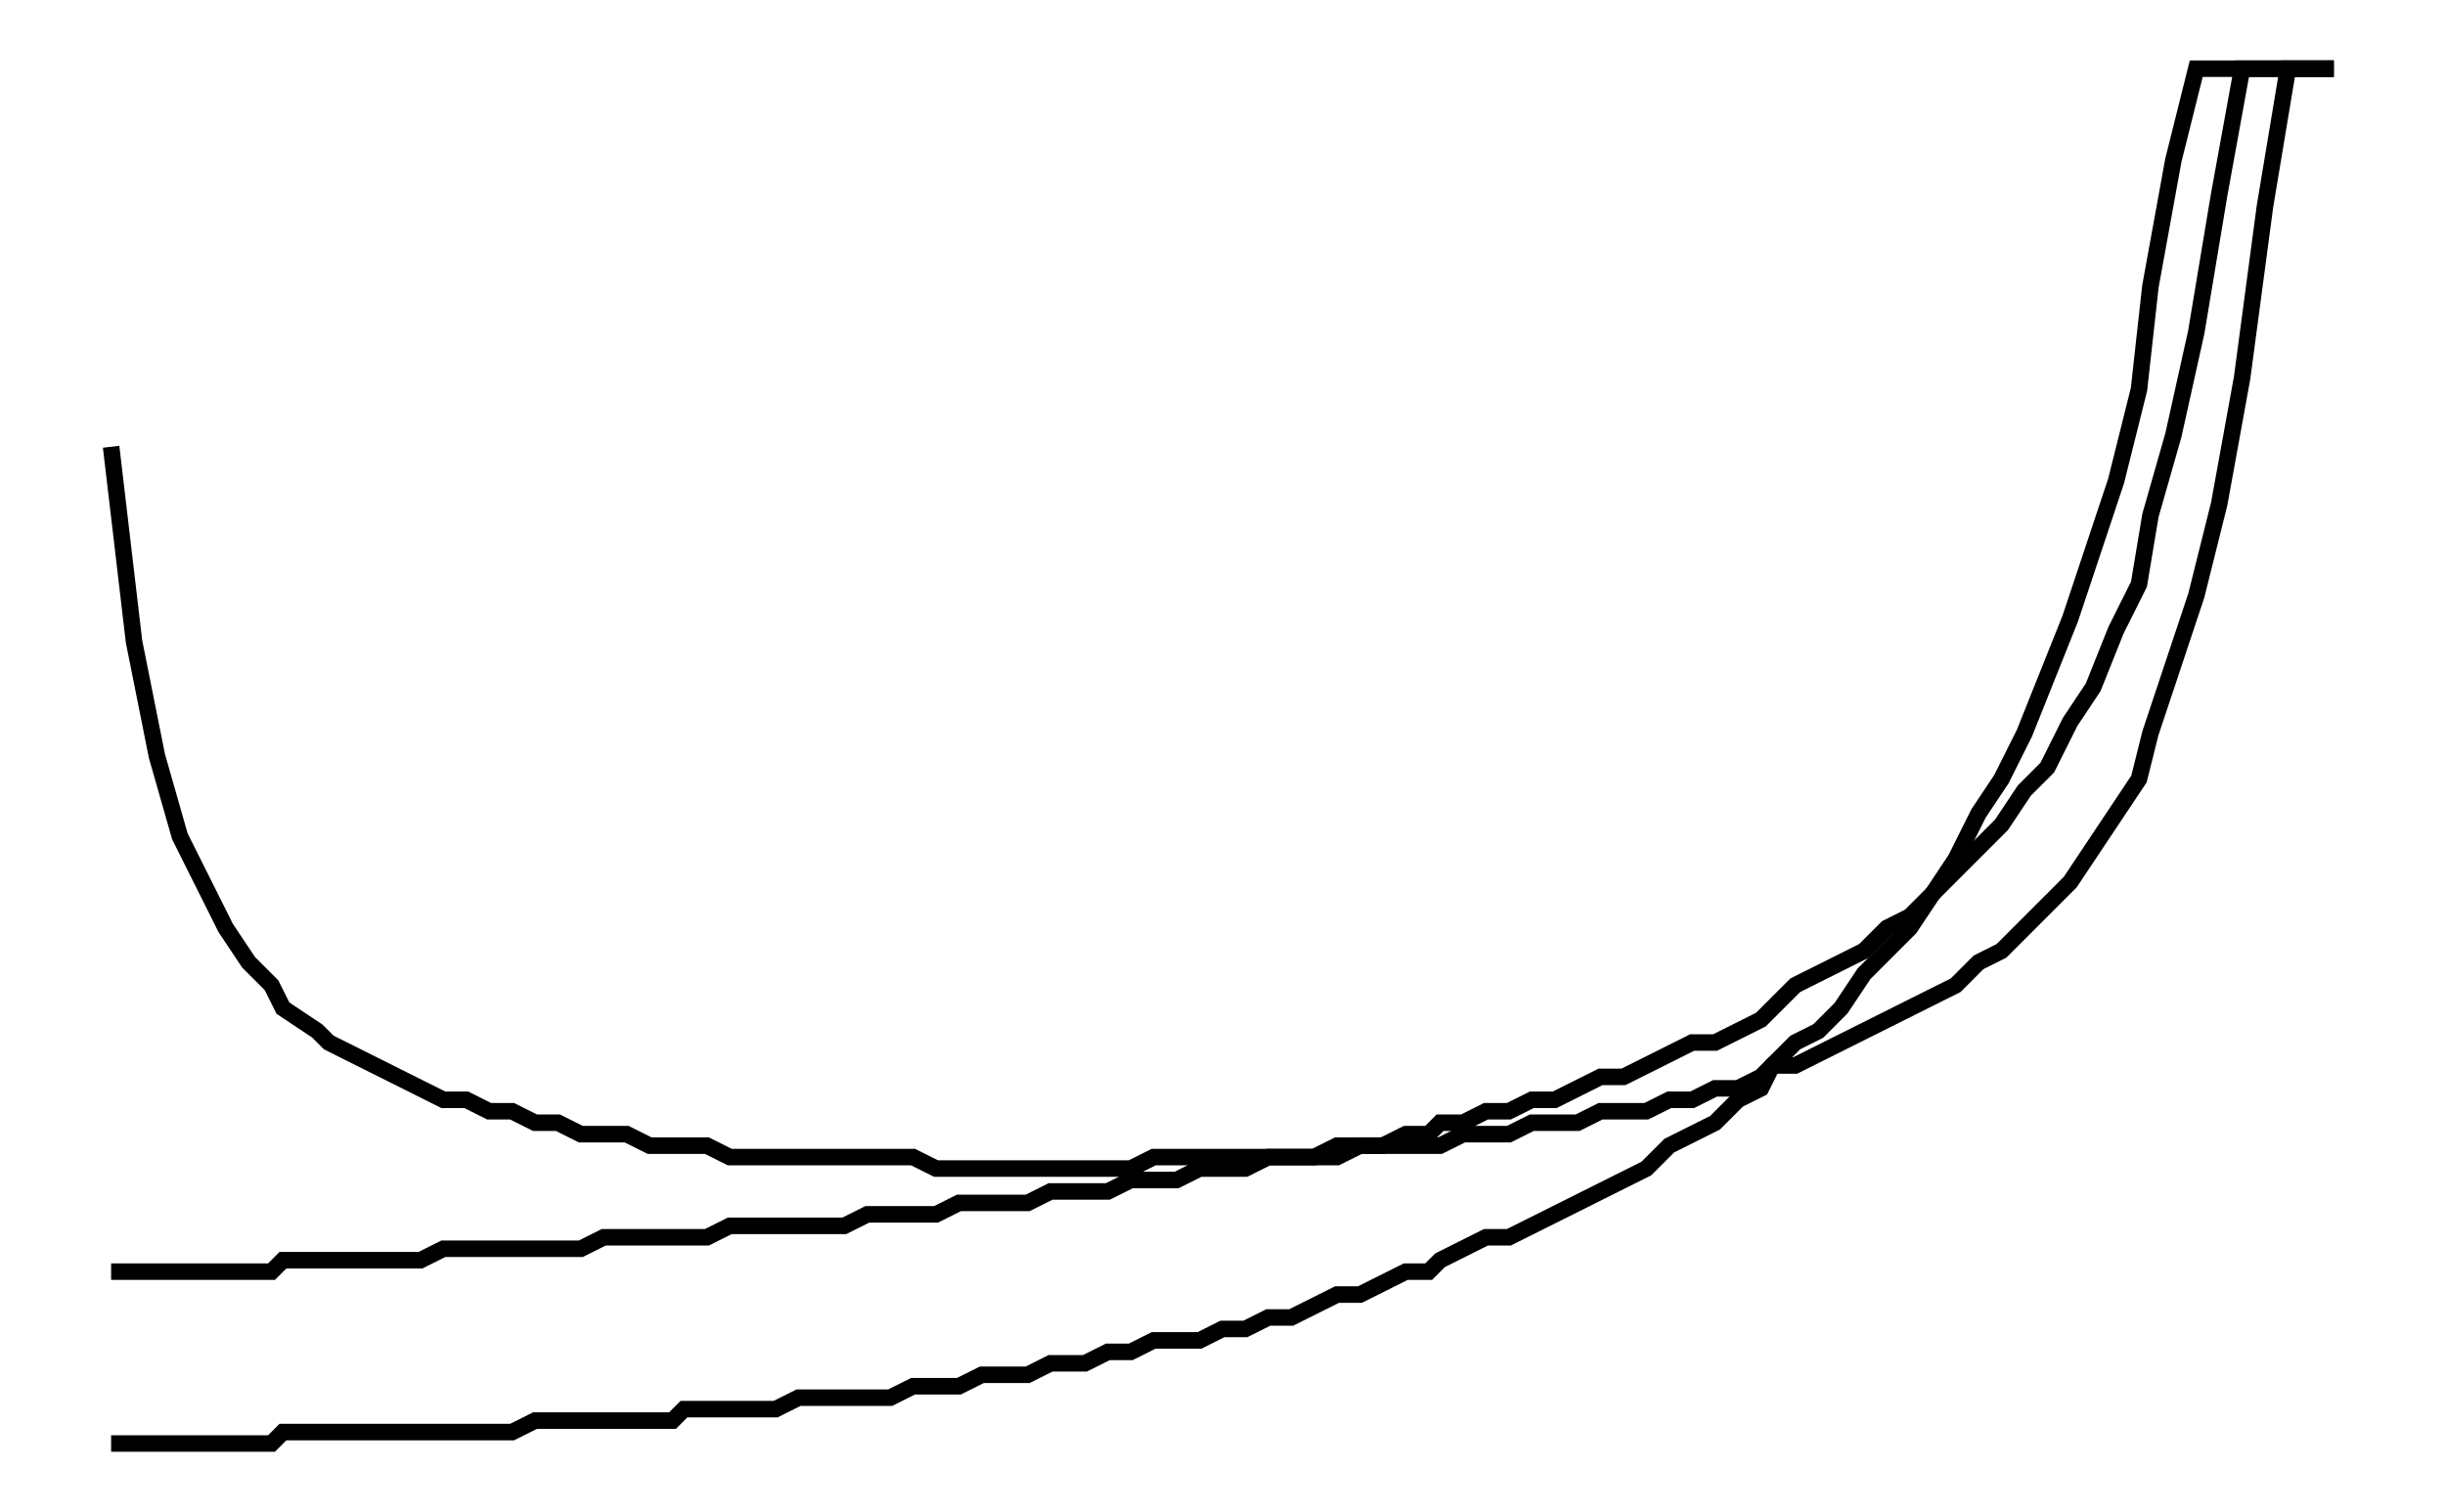
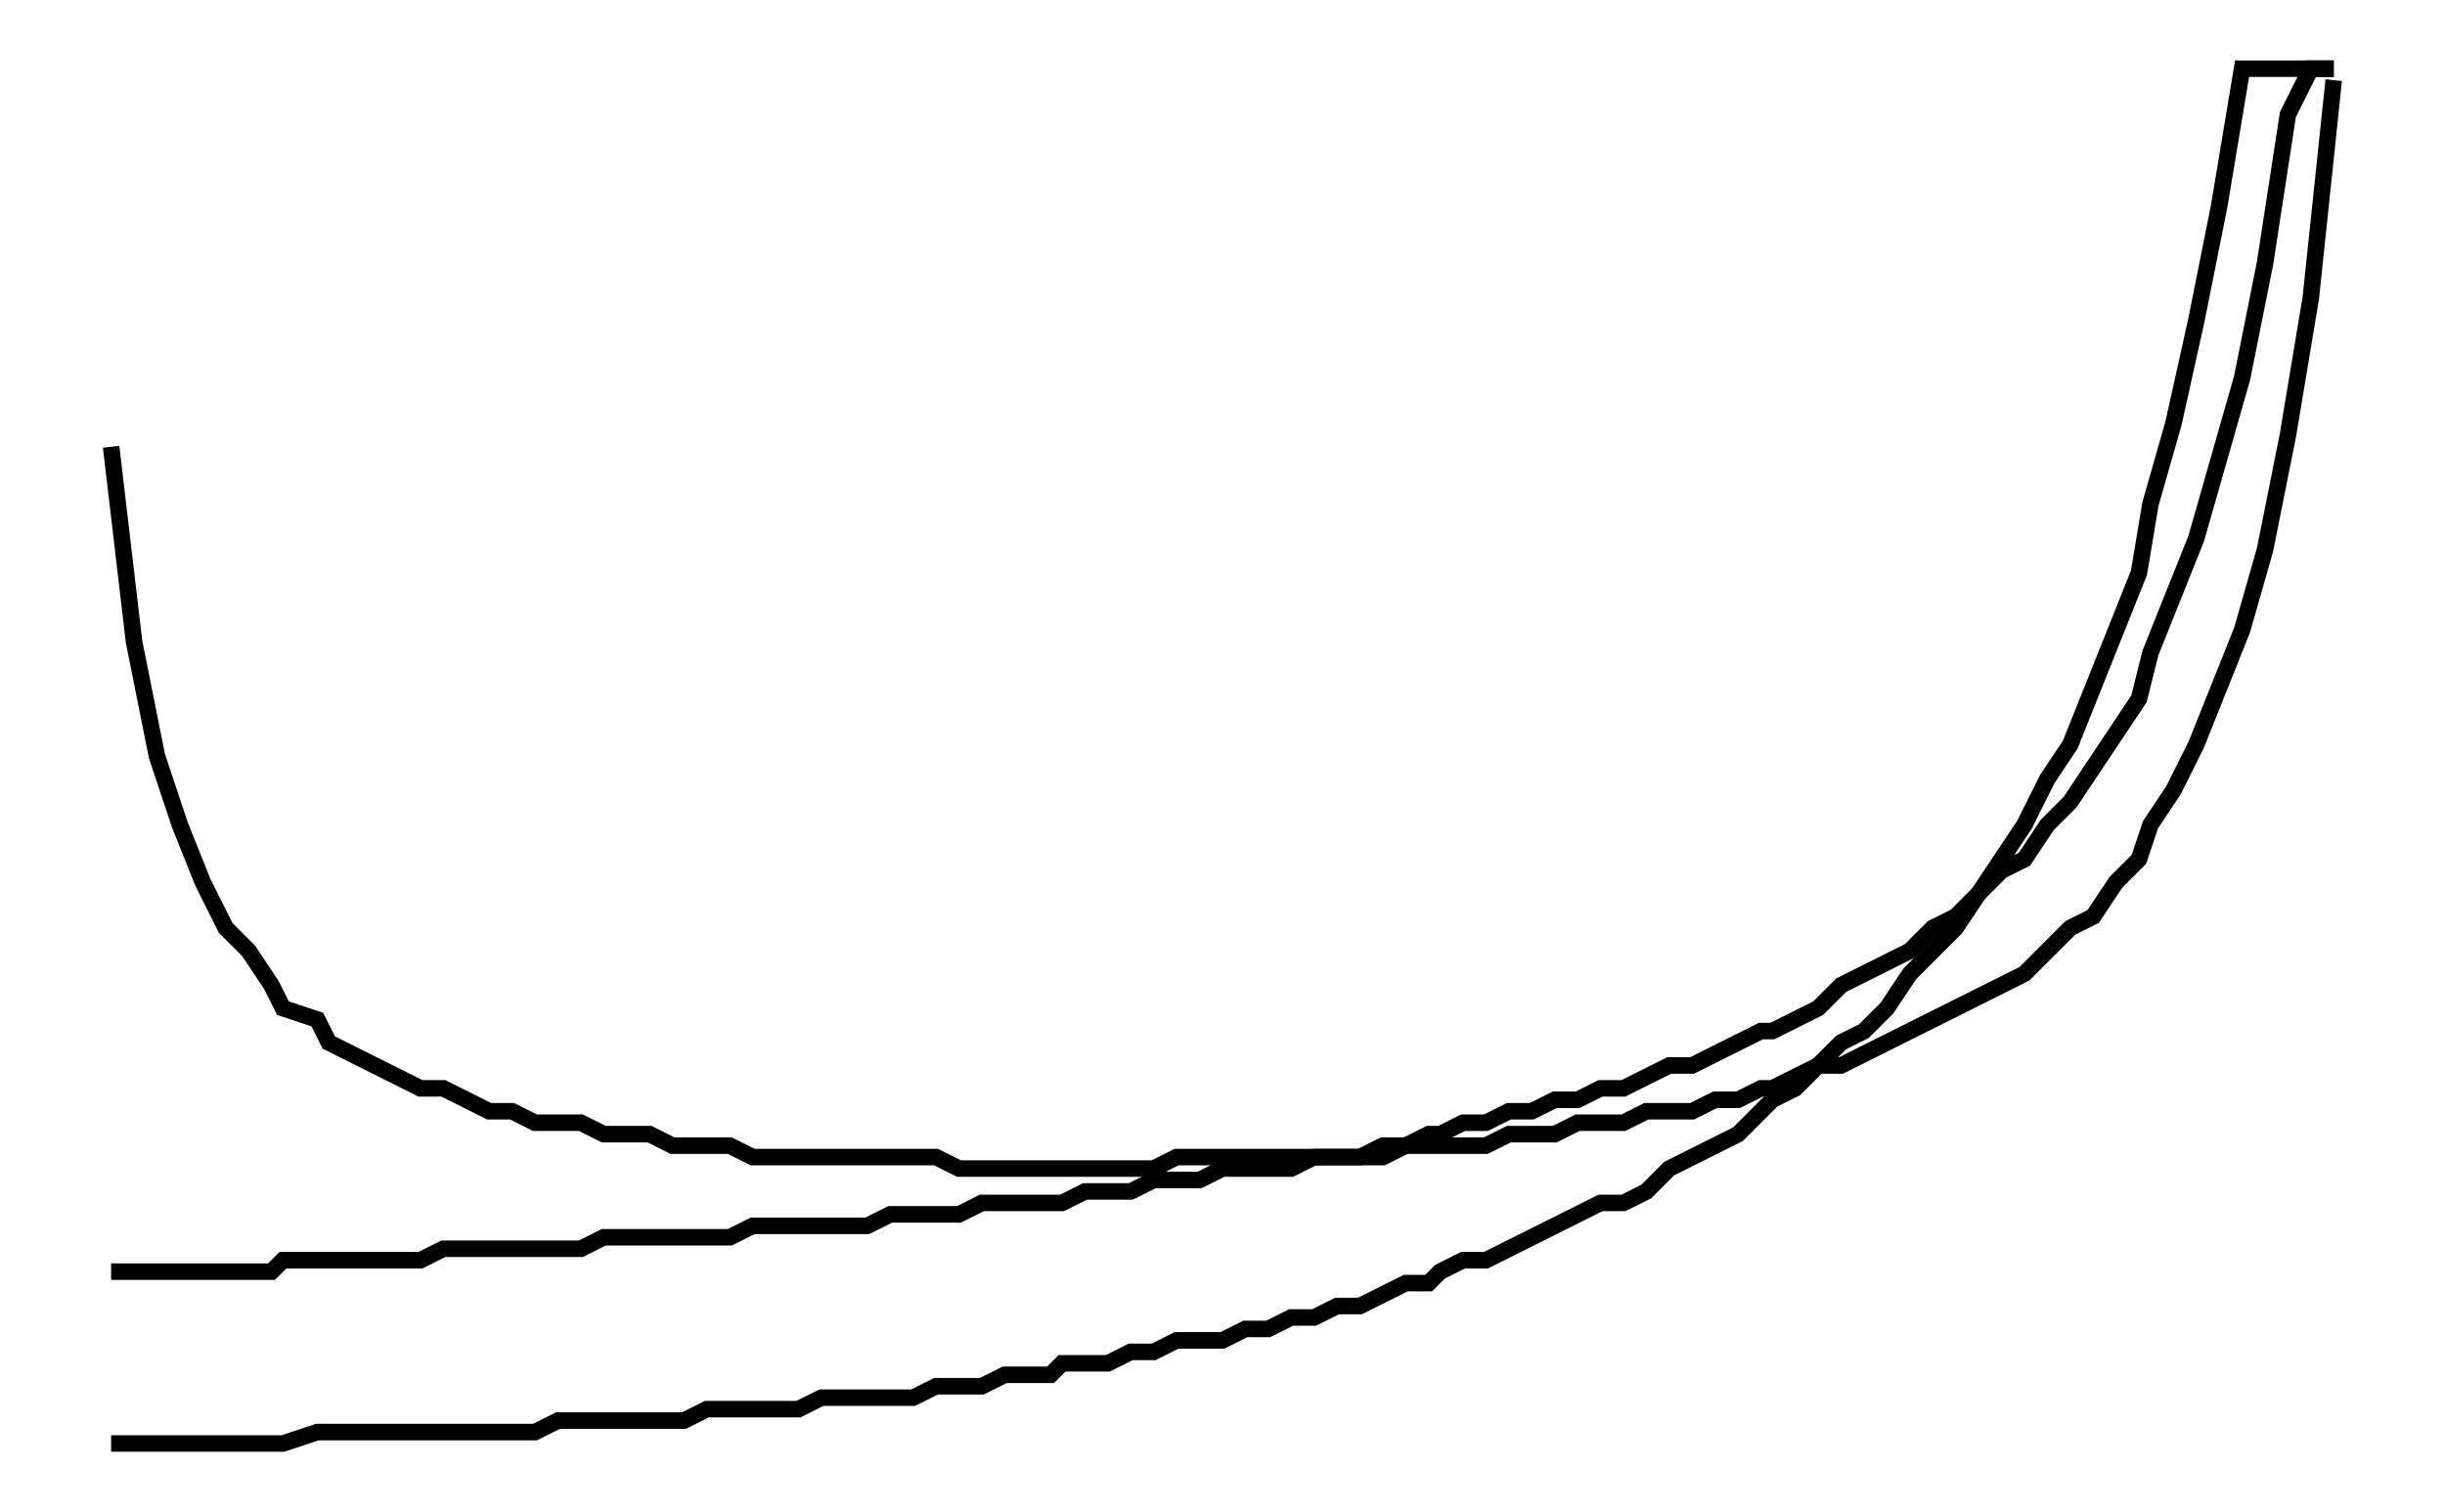
<svg xmlns="http://www.w3.org/2000/svg" width="161.8" height="100.0" viewBox="-5 -4.922 171.803 110">
  <g fill="none" stroke="black" stroke-width="0.001%" transform="translate(0, 100.1552) scale(833.9799, -833.9799)">
-     <polyline points="0,0.087 0.002,0.07 0.004,0.06 0.006,0.053 0.008,0.049 0.01,0.045 0.012,0.042 0.014,0.04 0.015,0.038 0.018,0.036 0.019,0.035 0.021,0.034 0.023,0.033 0.025,0.032 0.027,0.031 0.029,0.03 0.031,0.03 0.033,0.029 0.035,0.029 0.037,0.028 0.039,0.028 0.041,0.027 0.043,0.027 0.045,0.027 0.047,0.026 0.049,0.026 0.05,0.026 0.052,0.026 0.054,0.025 0.056,0.025 0.058,0.025 0.06,0.025 0.062,0.025 0.064,0.025 0.066,0.025 0.068,0.025 0.07,0.025 0.072,0.024 0.074,0.024 0.076,0.024 0.078,0.024 0.08,0.024 0.082,0.024 0.083,0.024 0.085,0.024 0.087,0.024 0.089,0.024 0.091,0.025 0.093,0.025 0.095,0.025 0.097,0.025 0.099,0.025 0.101,0.025 0.103,0.025 0.105,0.025 0.107,0.025 0.109,0.026 0.111,0.026 0.113,0.026 0.115,0.026 0.116,0.026 0.118,0.027 0.12,0.027 0.122,0.027 0.124,0.028 0.126,0.028 0.128,0.028 0.13,0.029 0.132,0.029 0.134,0.029 0.136,0.03 0.138,0.03 0.14,0.031 0.142,0.031 0.144,0.032 0.145,0.033 0.147,0.033 0.149,0.034 0.151,0.035 0.153,0.036 0.155,0.037 0.157,0.038 0.159,0.039 0.161,0.04 0.163,0.042 0.165,0.043 0.167,0.045 0.169,0.047 0.171,0.049 0.173,0.052 0.175,0.055 0.177,0.058 0.178,0.062 0.18,0.068 0.182,0.074 0.184,0.082 0.186,0.093 0.188,0.108 0.19,0.12 0.192,0.12 0.194,0.12" />
-     <polyline points="0,0.015 0.002,0.015 0.004,0.015 0.006,0.015 0.008,0.015 0.01,0.015 0.012,0.015 0.014,0.015 0.015,0.016 0.018,0.016 0.019,0.016 0.021,0.016 0.023,0.016 0.025,0.016 0.027,0.016 0.029,0.017 0.031,0.017 0.033,0.017 0.035,0.017 0.037,0.017 0.039,0.017 0.041,0.017 0.043,0.018 0.045,0.018 0.047,0.018 0.049,0.018 0.05,0.018 0.052,0.018 0.054,0.019 0.056,0.019 0.058,0.019 0.06,0.019 0.062,0.019 0.064,0.019 0.066,0.02 0.068,0.02 0.07,0.02 0.072,0.02 0.074,0.021 0.076,0.021 0.078,0.021 0.08,0.021 0.082,0.022 0.083,0.022 0.085,0.022 0.087,0.022 0.089,0.023 0.091,0.023 0.093,0.023 0.095,0.024 0.097,0.024 0.099,0.024 0.101,0.025 0.103,0.025 0.105,0.025 0.107,0.026 0.109,0.026 0.111,0.026 0.113,0.027 0.115,0.027 0.116,0.028 0.118,0.028 0.12,0.029 0.122,0.029 0.124,0.03 0.126,0.03 0.128,0.031 0.13,0.032 0.132,0.032 0.134,0.033 0.136,0.034 0.138,0.035 0.14,0.035 0.142,0.036 0.144,0.037 0.145,0.038 0.147,0.04 0.149,0.041 0.151,0.042 0.153,0.043 0.155,0.045 0.157,0.046 0.159,0.048 0.161,0.05 0.163,0.052 0.165,0.054 0.167,0.057 0.169,0.059 0.171,0.063 0.173,0.066 0.175,0.071 0.177,0.075 0.178,0.081 0.18,0.088 0.182,0.097 0.184,0.109 0.186,0.12 0.188,0.12 0.19,0.12 0.192,0.12 0.194,0.12" />
-     <polyline points="0,0 0.002,0 0.004,0 0.006,0 0.008,0 0.01,0 0.012,0 0.014,0 0.015,0.001 0.018,0.001 0.019,0.001 0.021,0.001 0.023,0.001 0.025,0.001 0.027,0.001 0.029,0.001 0.031,0.001 0.033,0.001 0.035,0.001 0.037,0.002 0.039,0.002 0.041,0.002 0.043,0.002 0.045,0.002 0.047,0.002 0.049,0.002 0.05,0.003 0.052,0.003 0.054,0.003 0.056,0.003 0.058,0.003 0.06,0.004 0.062,0.004 0.064,0.004 0.066,0.004 0.068,0.004 0.07,0.005 0.072,0.005 0.074,0.005 0.076,0.006 0.078,0.006 0.08,0.006 0.082,0.007 0.083,0.007 0.085,0.007 0.087,0.008 0.089,0.008 0.091,0.009 0.093,0.009 0.095,0.009 0.097,0.01 0.099,0.01 0.101,0.011 0.103,0.011 0.105,0.012 0.107,0.013 0.109,0.013 0.111,0.014 0.113,0.015 0.115,0.015 0.116,0.016 0.118,0.017 0.12,0.018 0.122,0.018 0.124,0.019 0.126,0.02 0.128,0.021 0.13,0.022 0.132,0.023 0.134,0.024 0.136,0.026 0.138,0.027 0.14,0.028 0.142,0.03 0.144,0.031 0.145,0.033 0.147,0.035 0.149,0.036 0.151,0.038 0.153,0.041 0.155,0.043 0.157,0.045 0.159,0.048 0.161,0.051 0.163,0.055 0.165,0.058 0.167,0.062 0.169,0.067 0.171,0.072 0.173,0.078 0.175,0.084 0.177,0.092 0.178,0.101 0.18,0.112 0.182,0.12 0.184,0.12 0.186,0.12 0.188,0.12 0.19,0.12 0.192,0.12 0.194,0.12" />
+     <polyline points="0,0.087 0.002,0.07 0.004,0.06 0.006,0.054 0.008,0.049 0.01,0.045 0.012,0.043 0.014,0.04 0.015,0.038 0.018,0.037 0.019,0.035 0.021,0.034 0.023,0.033 0.025,0.032 0.027,0.031 0.029,0.031 0.031,0.03 0.033,0.029 0.035,0.029 0.037,0.028 0.039,0.028 0.041,0.028 0.043,0.027 0.045,0.027 0.047,0.027 0.049,0.026 0.05,0.026 0.052,0.026 0.054,0.026 0.056,0.025 0.058,0.025 0.06,0.025 0.062,0.025 0.064,0.025 0.066,0.025 0.068,0.025 0.07,0.025 0.072,0.025 0.074,0.024 0.076,0.024 0.078,0.024 0.08,0.024 0.082,0.024 0.083,0.024 0.085,0.024 0.087,0.024 0.089,0.024 0.091,0.024 0.093,0.025 0.095,0.025 0.097,0.025 0.099,0.025 0.101,0.025 0.103,0.025 0.105,0.025 0.107,0.025 0.109,0.025 0.111,0.025 0.113,0.026 0.115,0.026 0.116,0.026 0.118,0.026 0.12,0.026 0.122,0.027 0.124,0.027 0.126,0.027 0.128,0.028 0.13,0.028 0.132,0.028 0.134,0.029 0.136,0.029 0.138,0.029 0.14,0.03 0.142,0.03 0.144,0.031 0.145,0.031 0.147,0.032 0.149,0.033 0.151,0.033 0.153,0.034 0.155,0.035 0.157,0.036 0.159,0.037 0.161,0.038 0.163,0.039 0.165,0.04 0.167,0.041 0.169,0.043 0.171,0.045 0.173,0.046 0.175,0.049 0.177,0.051 0.178,0.054 0.18,0.057 0.182,0.061 0.184,0.066 0.186,0.071 0.188,0.078 0.19,0.088 0.192,0.1 0.194,0.119" />
+     <polyline points="0,0.015 0.002,0.015 0.004,0.015 0.006,0.015 0.008,0.015 0.01,0.015 0.012,0.015 0.014,0.015 0.015,0.016 0.018,0.016 0.019,0.016 0.021,0.016 0.023,0.016 0.025,0.016 0.027,0.016 0.029,0.017 0.031,0.017 0.033,0.017 0.035,0.017 0.037,0.017 0.039,0.017 0.041,0.017 0.043,0.018 0.045,0.018 0.047,0.018 0.049,0.018 0.05,0.018 0.052,0.018 0.054,0.018 0.056,0.019 0.058,0.019 0.06,0.019 0.062,0.019 0.064,0.019 0.066,0.019 0.068,0.02 0.07,0.02 0.072,0.02 0.074,0.02 0.076,0.021 0.078,0.021 0.08,0.021 0.082,0.021 0.083,0.021 0.085,0.022 0.087,0.022 0.089,0.022 0.091,0.023 0.093,0.023 0.095,0.023 0.097,0.024 0.099,0.024 0.101,0.024 0.103,0.024 0.105,0.025 0.107,0.025 0.109,0.025 0.111,0.026 0.113,0.026 0.115,0.027 0.116,0.027 0.118,0.028 0.12,0.028 0.122,0.029 0.124,0.029 0.126,0.03 0.128,0.03 0.13,0.031 0.132,0.031 0.134,0.032 0.136,0.033 0.138,0.033 0.14,0.034 0.142,0.035 0.144,0.036 0.145,0.036 0.147,0.037 0.149,0.038 0.151,0.04 0.153,0.041 0.155,0.042 0.157,0.043 0.159,0.045 0.161,0.046 0.163,0.048 0.165,0.05 0.167,0.051 0.169,0.054 0.171,0.056 0.173,0.059 0.175,0.062 0.177,0.065 0.178,0.069 0.18,0.074 0.182,0.079 0.184,0.086 0.186,0.093 0.188,0.103 0.19,0.116 0.192,0.12 0.194,0.12" />
+     <polyline points="0,0 0.002,0 0.004,0 0.006,0 0.008,0 0.01,0 0.012,0 0.014,0 0.015,0 0.018,0.001 0.019,0.001 0.021,0.001 0.023,0.001 0.025,0.001 0.027,0.001 0.029,0.001 0.031,0.001 0.033,0.001 0.035,0.001 0.037,0.001 0.039,0.002 0.041,0.002 0.043,0.002 0.045,0.002 0.047,0.002 0.049,0.002 0.05,0.002 0.052,0.003 0.054,0.003 0.056,0.003 0.058,0.003 0.06,0.003 0.062,0.004 0.064,0.004 0.066,0.004 0.068,0.004 0.07,0.004 0.072,0.005 0.074,0.005 0.076,0.005 0.078,0.006 0.08,0.006 0.082,0.006 0.083,0.007 0.085,0.007 0.087,0.007 0.089,0.008 0.091,0.008 0.093,0.009 0.095,0.009 0.097,0.009 0.099,0.01 0.101,0.01 0.103,0.011 0.105,0.011 0.107,0.012 0.109,0.012 0.111,0.013 0.113,0.014 0.115,0.014 0.116,0.015 0.118,0.016 0.12,0.016 0.122,0.017 0.124,0.018 0.126,0.019 0.128,0.02 0.13,0.021 0.132,0.021 0.134,0.022 0.136,0.024 0.138,0.025 0.14,0.026 0.142,0.027 0.144,0.029 0.145,0.03 0.147,0.031 0.149,0.033 0.151,0.035 0.153,0.036 0.155,0.038 0.157,0.041 0.159,0.043 0.161,0.045 0.163,0.048 0.165,0.051 0.167,0.054 0.169,0.058 0.171,0.061 0.173,0.066 0.175,0.071 0.177,0.076 0.178,0.082 0.18,0.089 0.182,0.098 0.184,0.108 0.186,0.12 0.188,0.12 0.19,0.12 0.192,0.12 0.194,0.12" />
  </g>
</svg>
